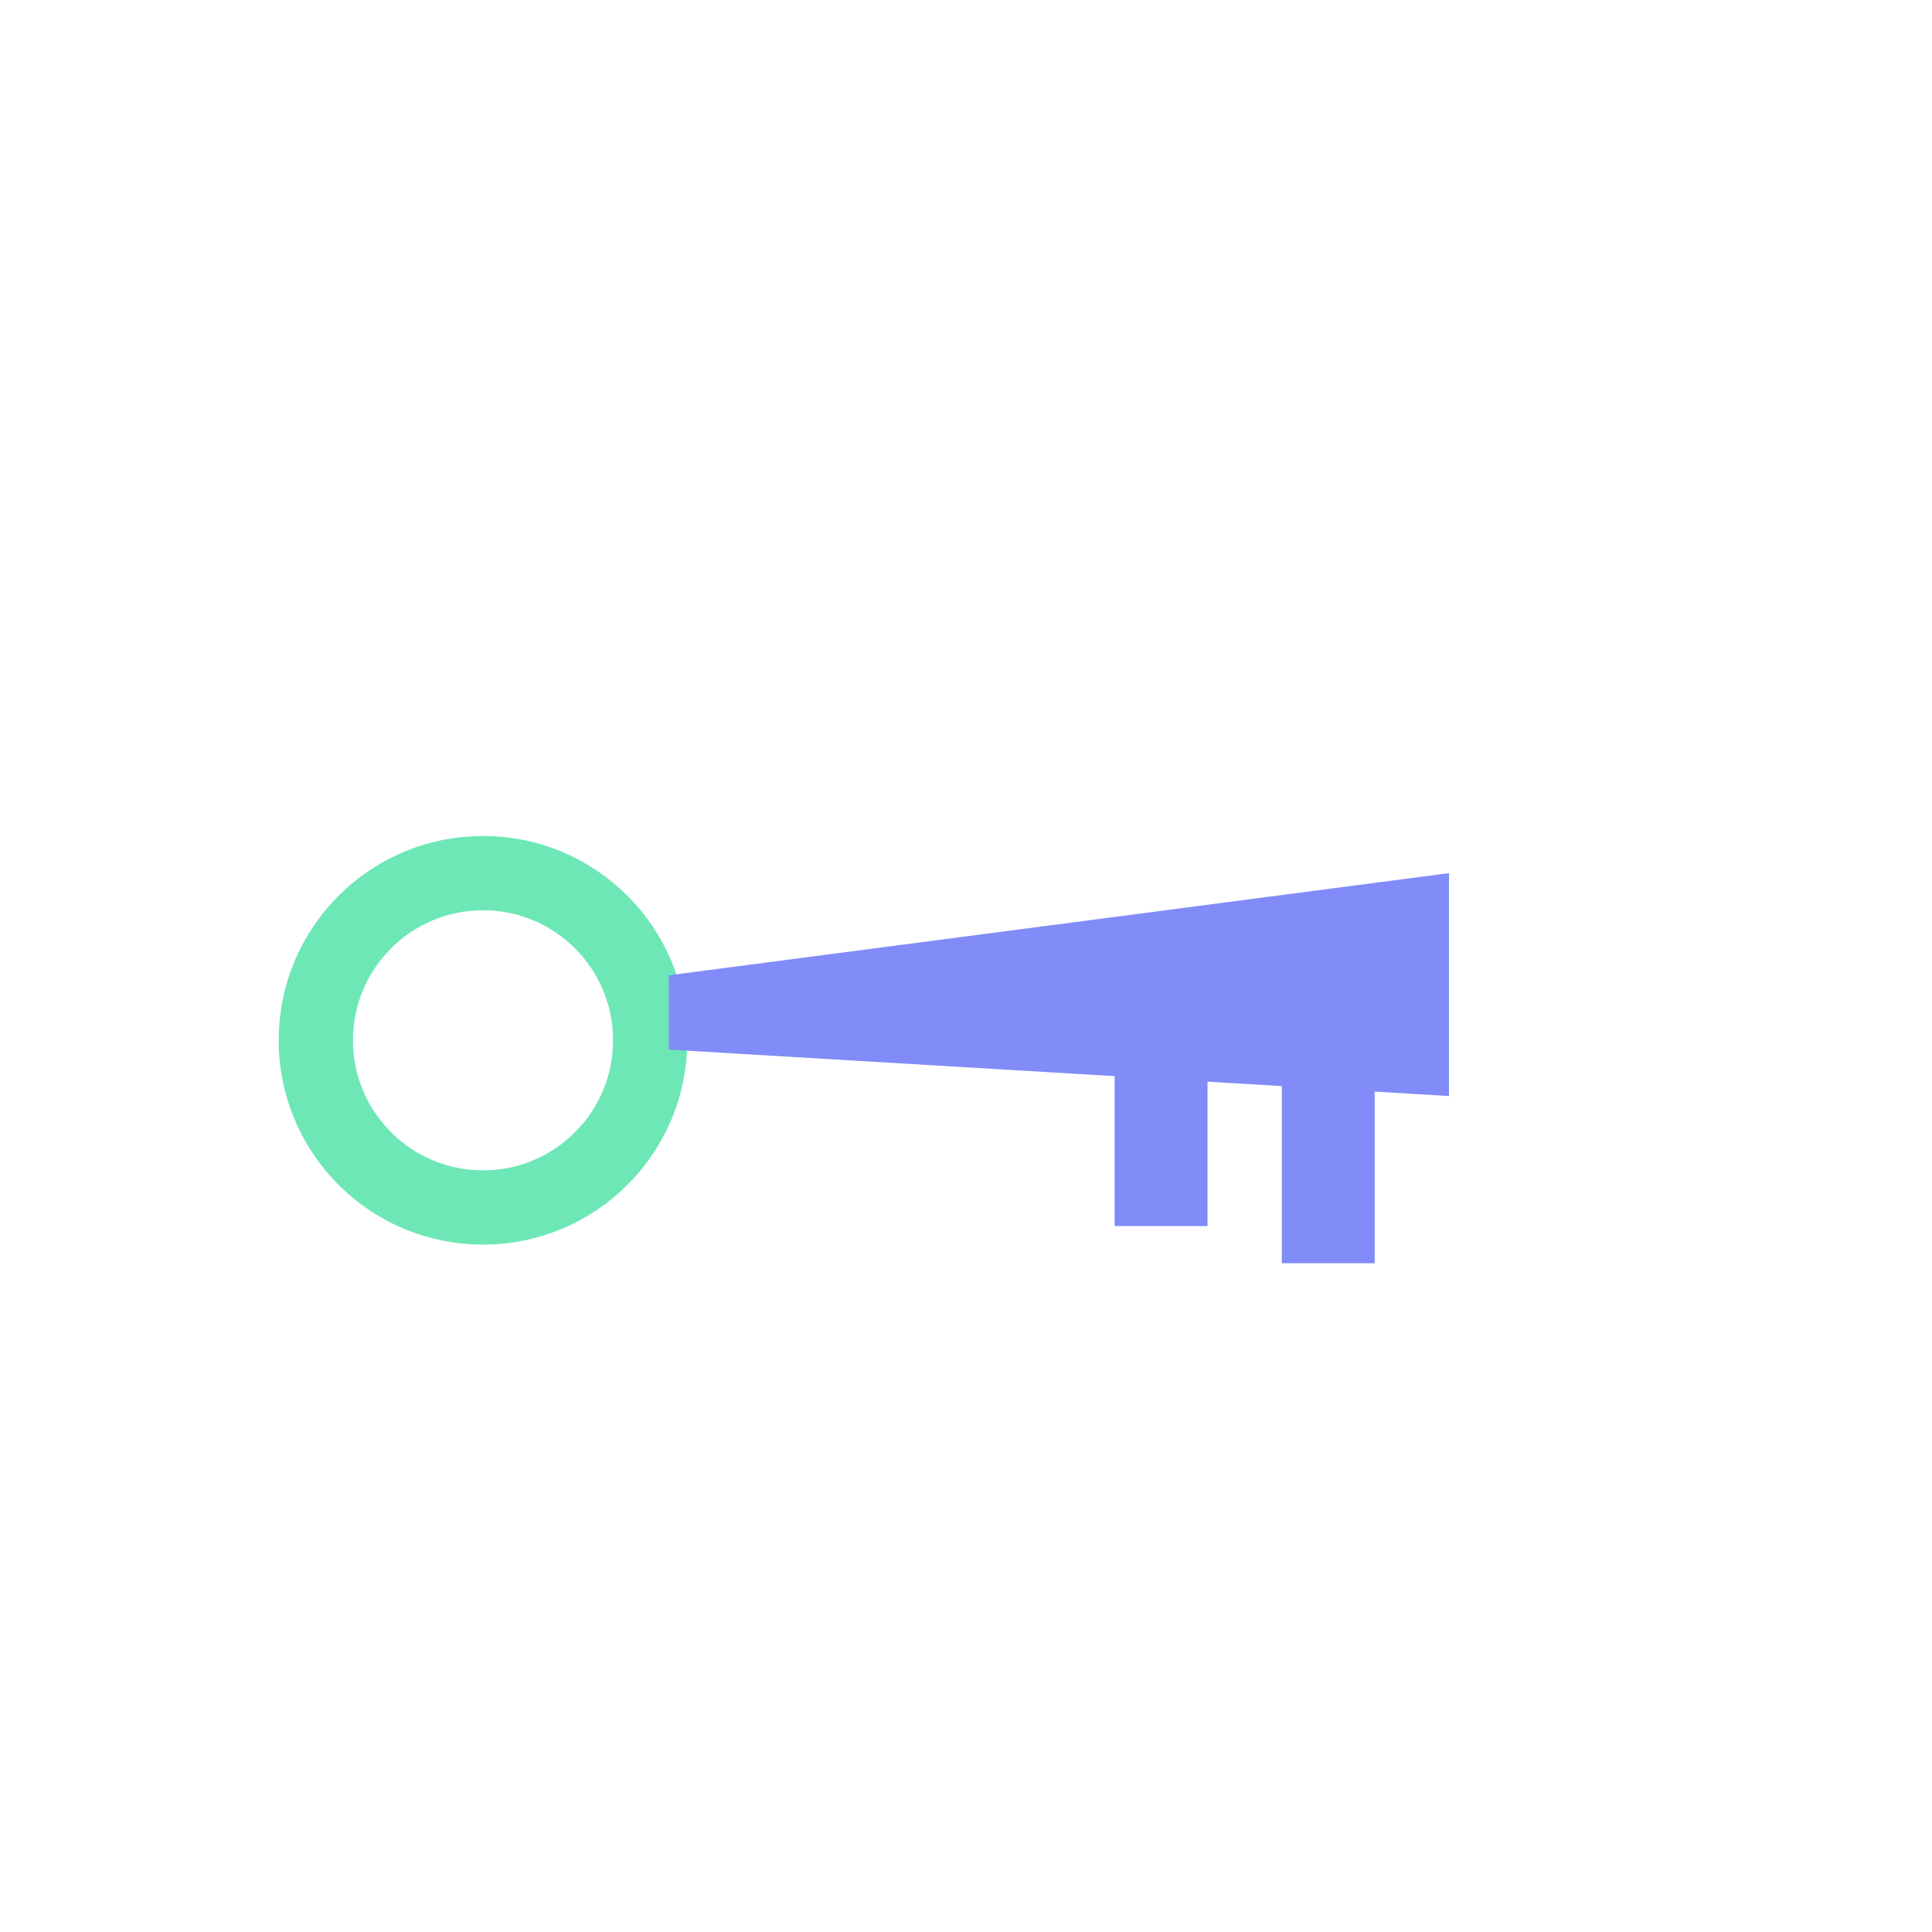
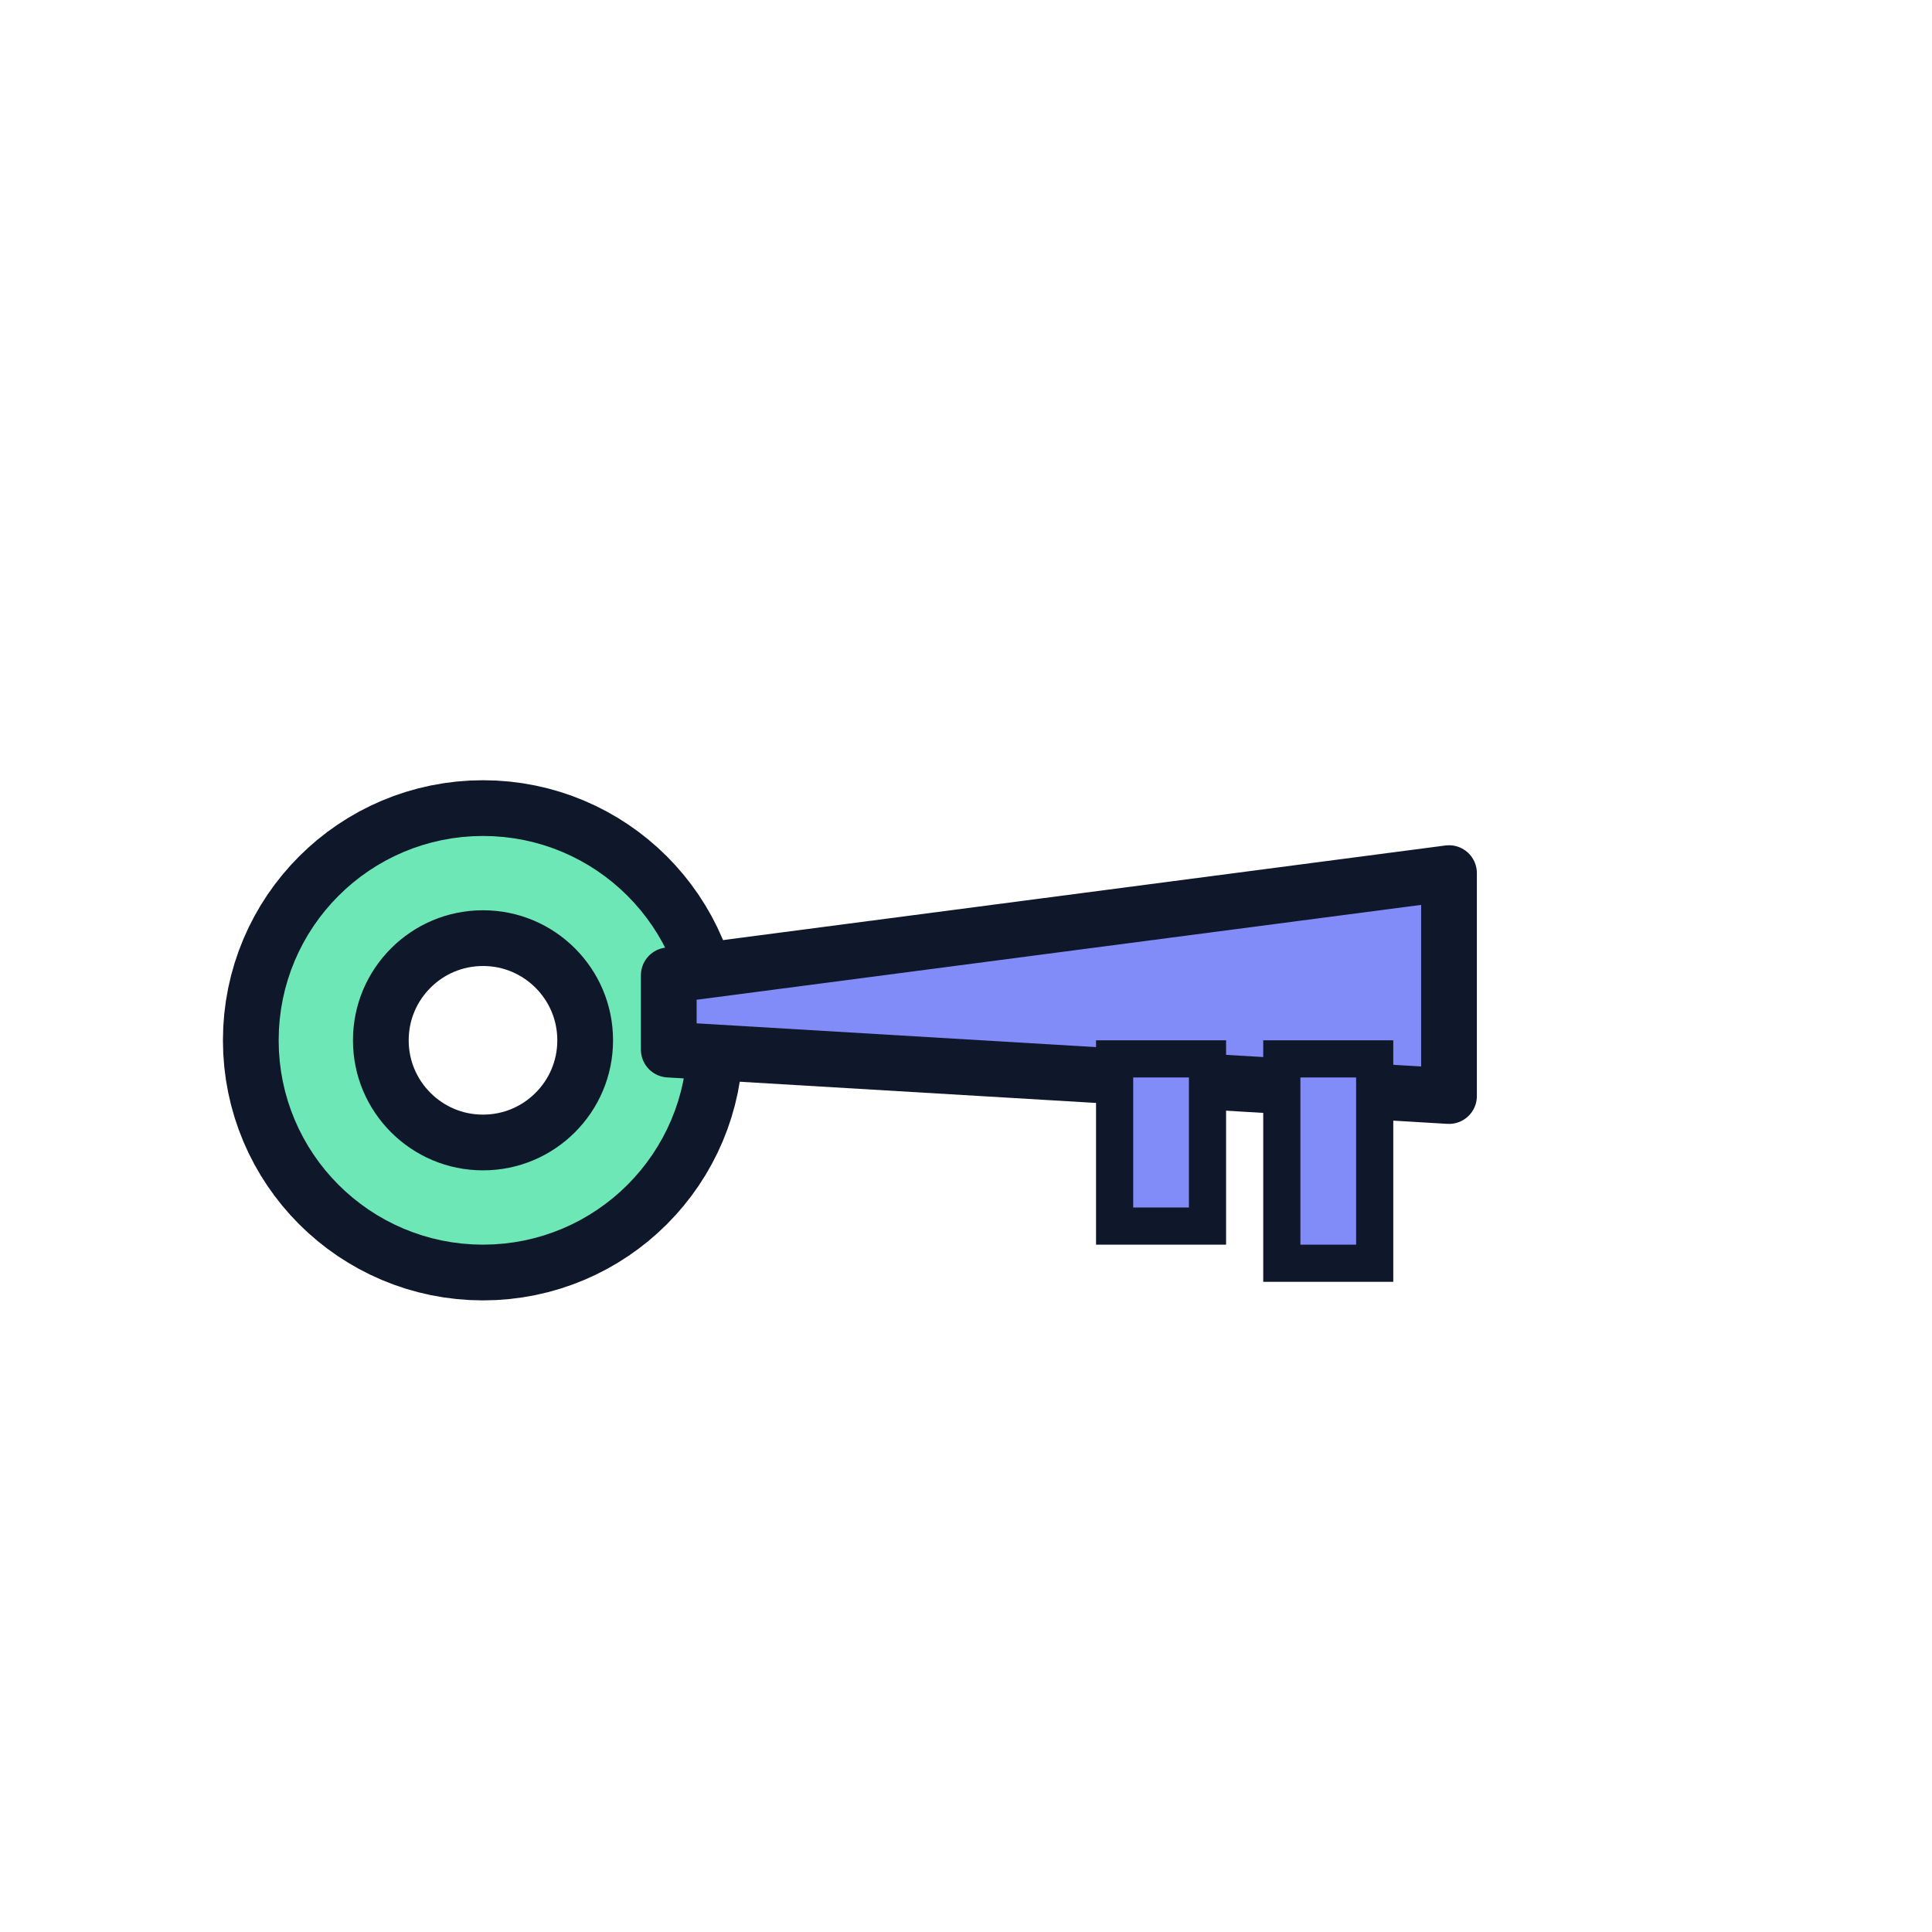
<svg xmlns="http://www.w3.org/2000/svg" viewBox="0 0 240 240">
  <g transform="scale(2.3077)">
+     <circle cx="26" cy="56" r="9" fill="none" stroke="#0f172a" stroke-width="10" />
    <circle cx="26" cy="56" r="9" fill="none" stroke="#6ee7b7" stroke-width="4" />
-     <polygon points="36,52.5 78,47 78,59 36,56.5" fill="#818cf8" />
-     <rect x="60" y="57" width="5" height="9" fill="#818cf8" />
-     <rect x="69" y="57" width="5" height="11" fill="#818cf8" />
+     <polygon points="36,52.5 78,47 78,59 36,56.5" fill="#818cf8" stroke="#0f172a" stroke-width="3" stroke-linejoin="round" />
+     <rect x="60" y="57" width="5" height="9" fill="#818cf8" stroke="#0f172a" stroke-width="2" />
+     <rect x="69" y="57" width="5" height="11" fill="#818cf8" stroke="#0f172a" stroke-width="2" />
  </g>
</svg>
